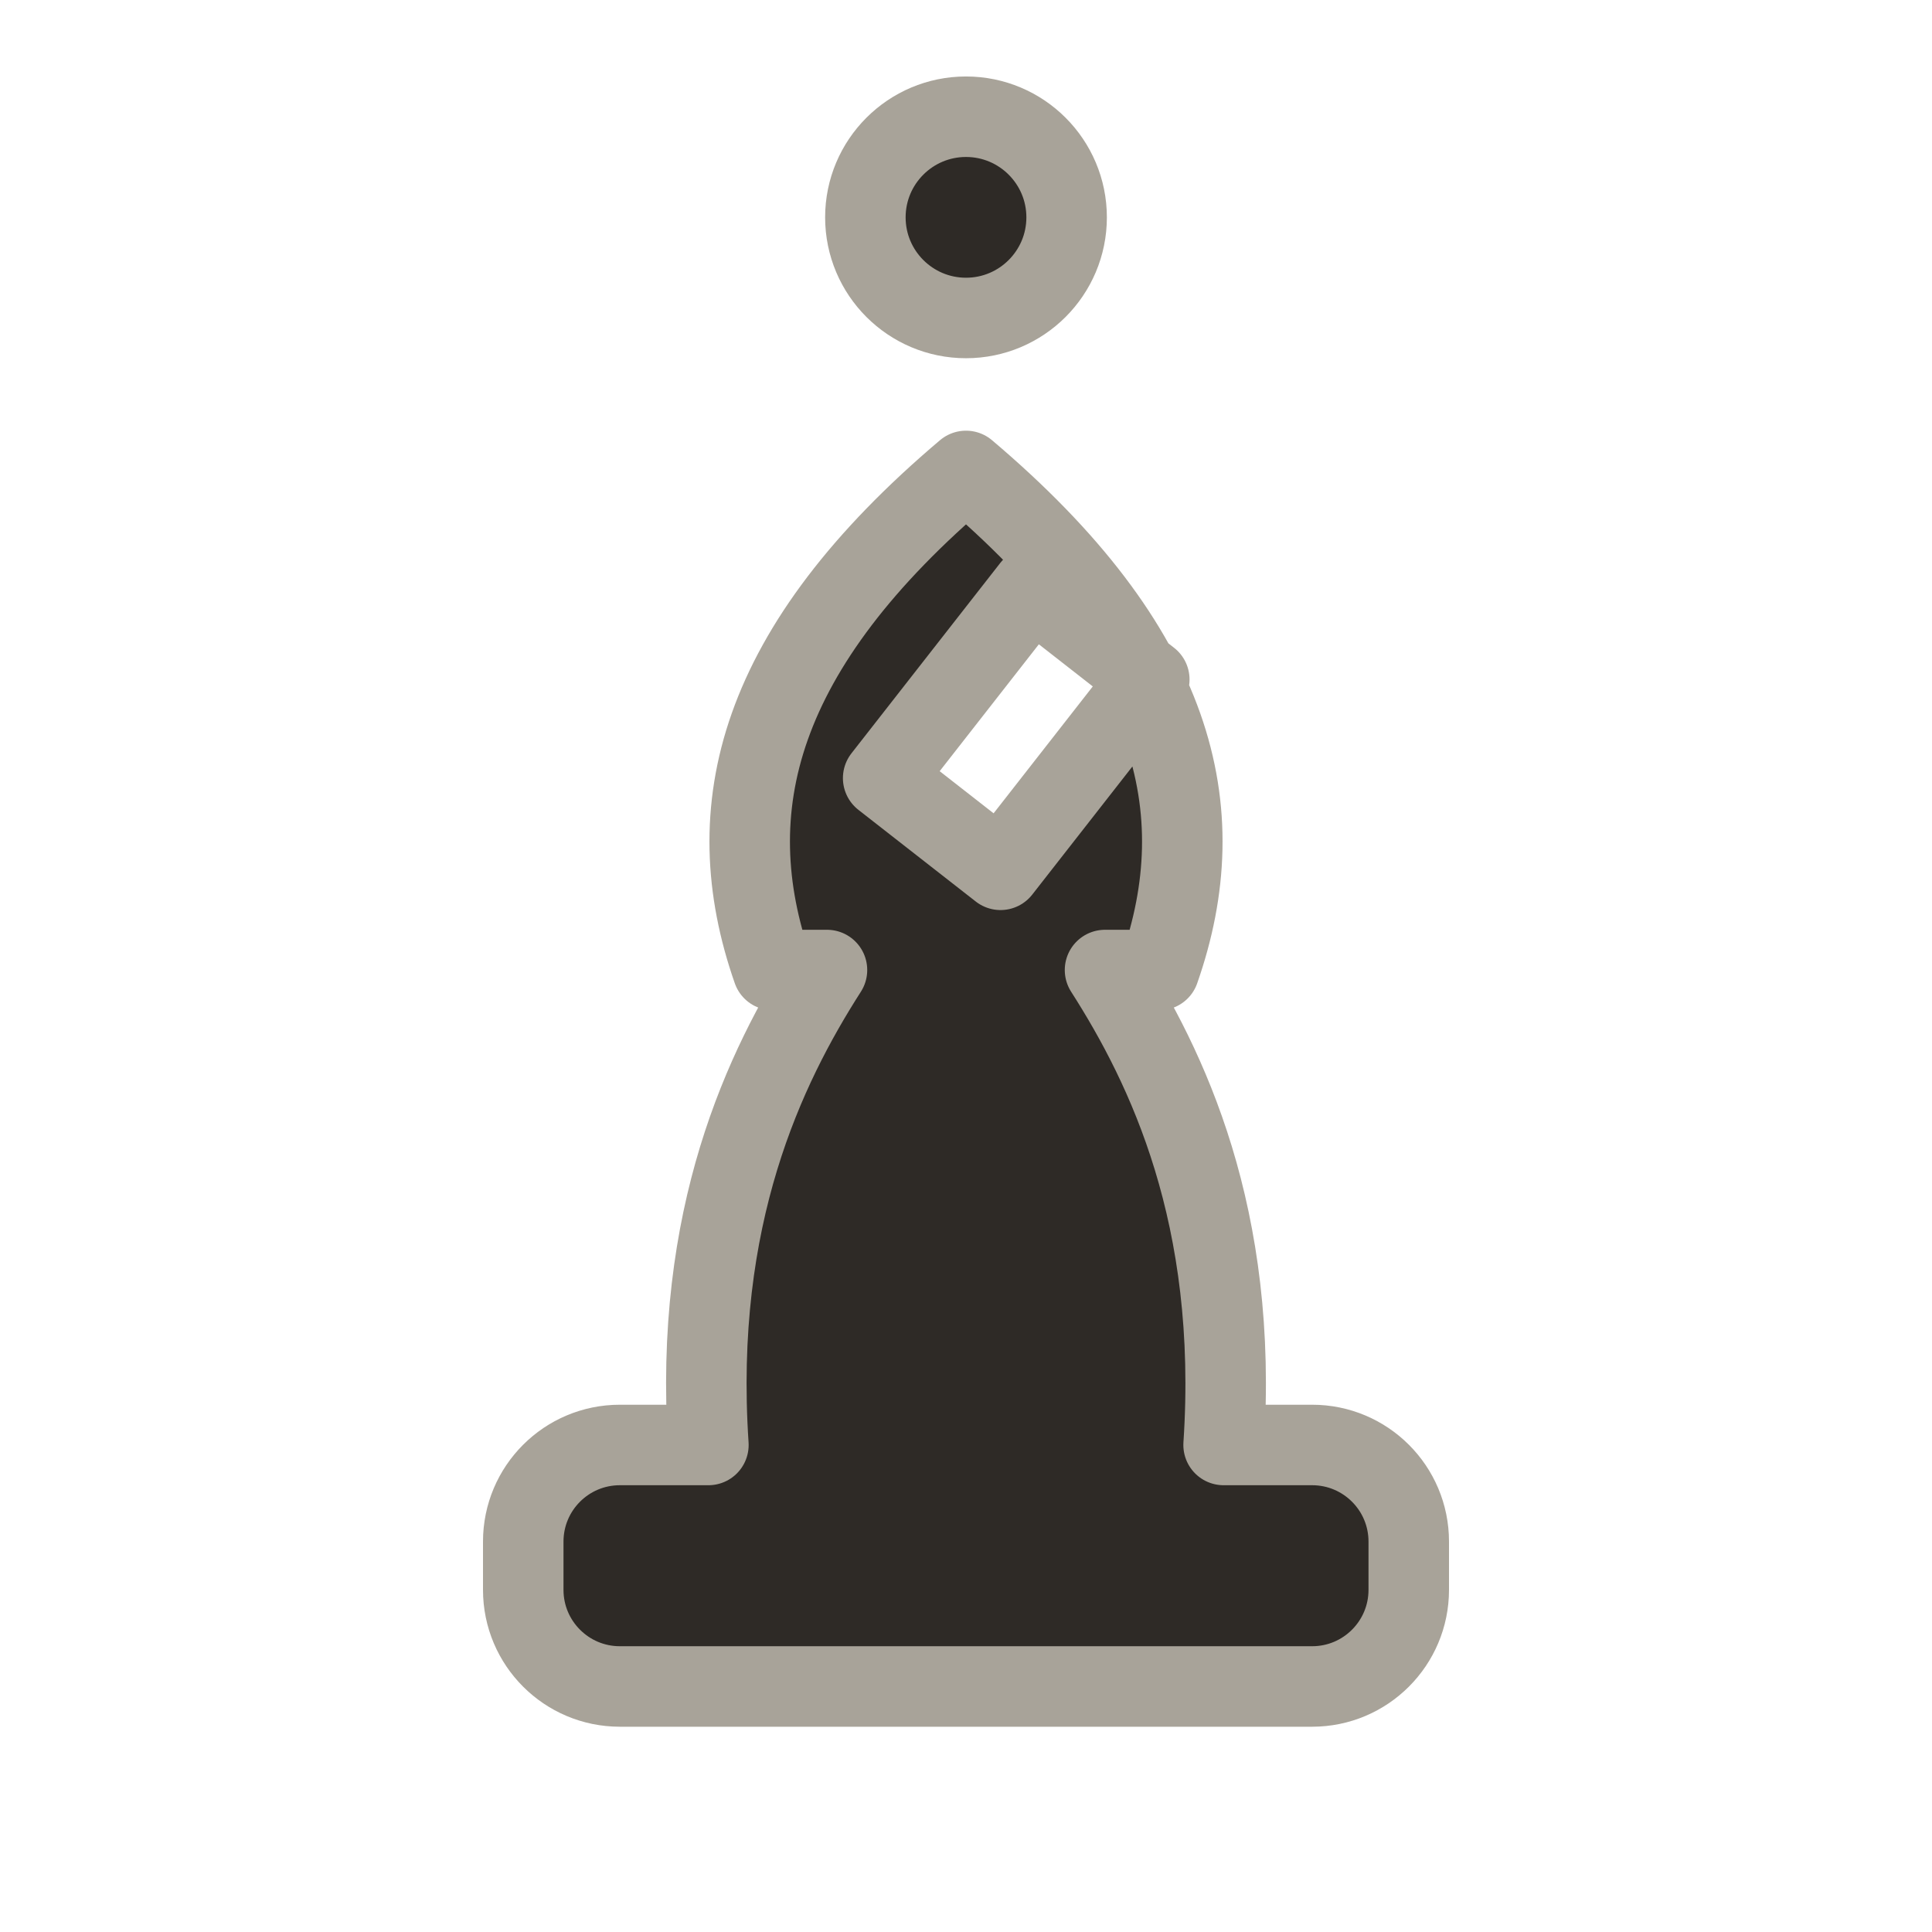
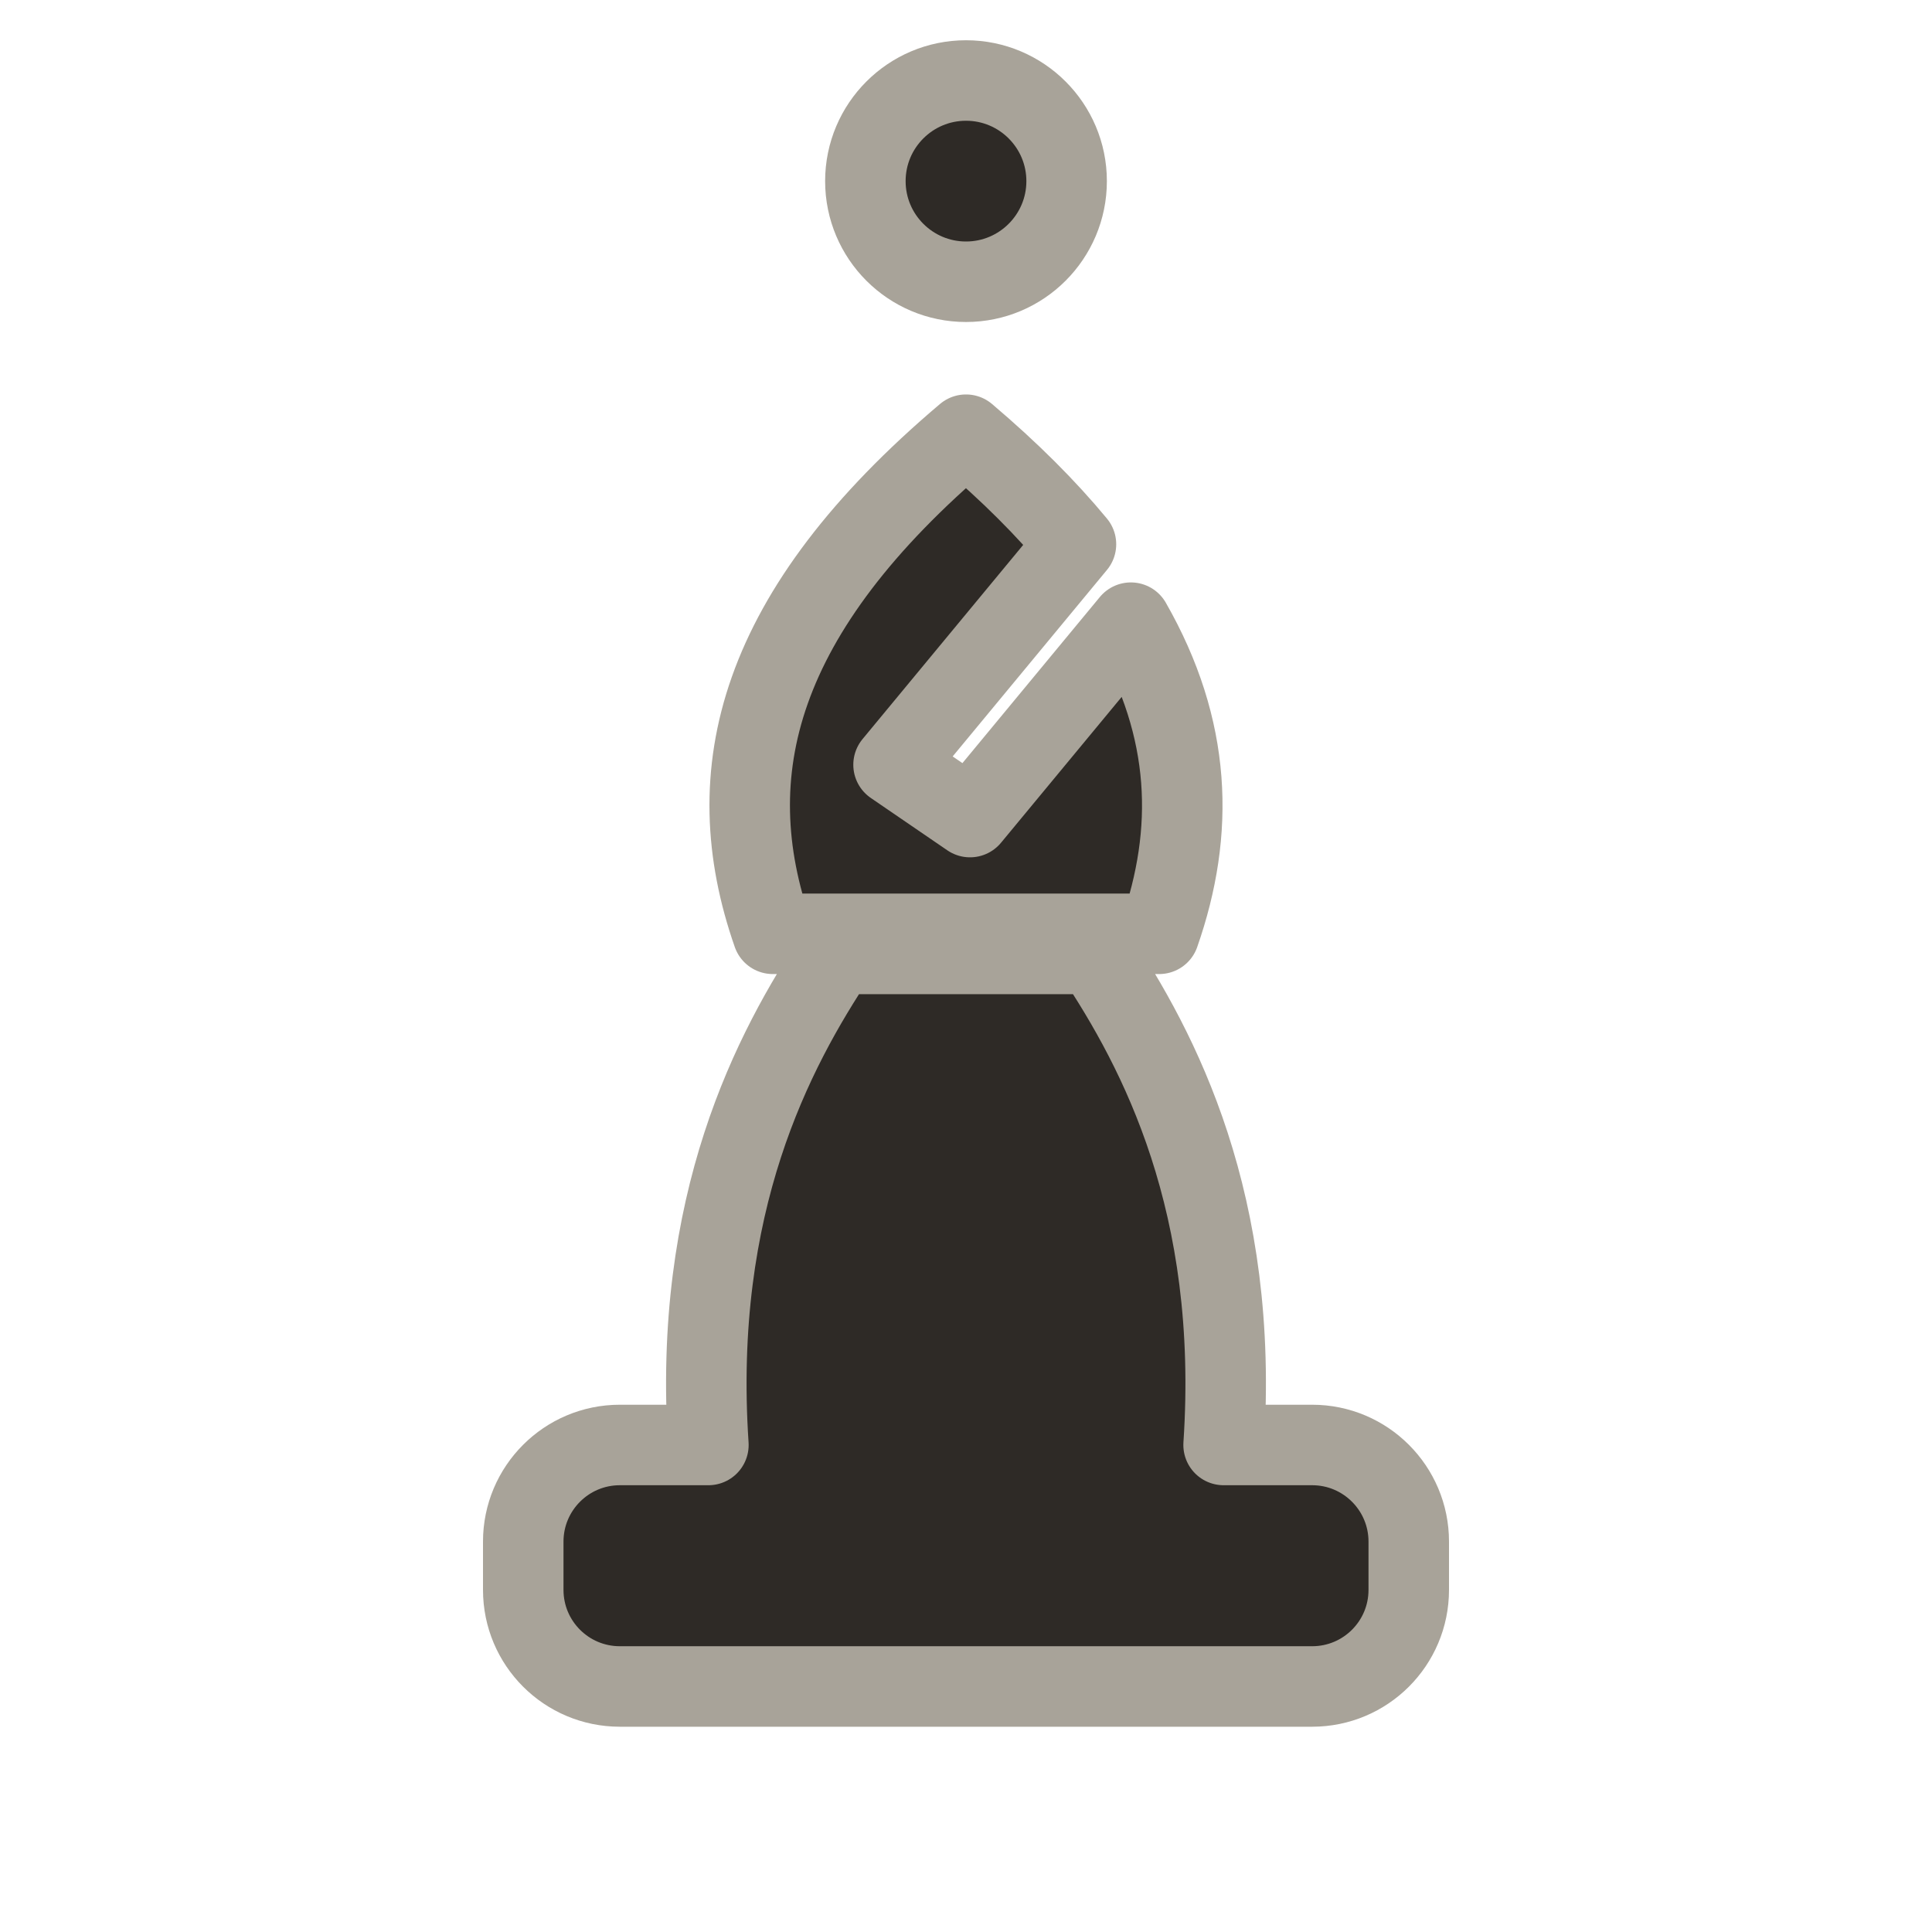
<svg xmlns="http://www.w3.org/2000/svg" width="24" height="24" viewBox="0 0 24 24" fill="none">
-   <path transform="translate(6.50 1.90)" fill-rule="evenodd" d="M 5.5 3.95 C 8.1 6.15 8.6 8.15 7.9 10.15 L 7.227 10.15 C 8 11.358 8.889 13.21 8.7 16.05 L 9.8 16.05 C 10.463 16.05 11 16.587 11 17.25 L 11 17.85 C 11 18.512 10.463 19.05 9.8 19.05 L 1.2 19.05 C 0.537 19.05 0 18.512 0 17.85 L 0 17.25 C 0 16.587 0.537 16.05 1.2 16.05 L 2.3 16.05 C 2.111 13.21 3 11.358 3.773 10.15 L 3.1 10.15 C 2.4 8.15 2.9 6.15 5.5 3.95 Z M 4.471 7.766 L 5.929 8.905 L 7.777 6.541 L 6.319 5.402 Z M 5.5 -0.45 C 6.19 -0.45 6.75 0.11 6.75 0.8 C 6.75 1.49 6.19 2.05 5.5 2.05 C 4.81 2.05 4.25 1.49 4.25 0.8 C 4.25 0.11 4.81 -0.45 5.5 -0.45 Z" fill="#2E2A26" stroke="#A8A399" stroke-width="1" stroke-linejoin="round" />
+   <path transform="translate(6.50 1.00)" fill-rule="evenodd" d="M 7.1 10.85 C 7.9 12.05 8.9 13.95 8.7 16.95 L 9.8 16.95 C 10.463 16.95 11 17.488 11 18.15 L 11 18.75 C 11 19.413 10.463 19.95 9.8 19.95 L 1.2 19.95 C 0.537 19.95 0 19.413 0 18.75 L 0 18.15 C 0 17.488 0.537 16.95 1.2 16.95 L 2.3 16.95 C 2.1 13.95 3.1 12.05 3.9 10.85 L 7.1 10.85 Z M 5.5 4.4 C 6.045 4.862 6.497 5.315 6.866 5.761 L 4.6 8.5 L 5.55 9.15 L 7.548 6.735 C 8.304 8.058 8.345 9.328 7.9 10.6 L 3.1 10.6 C 2.4 8.6 2.9 6.6 5.5 4.4 Z M 5.5 0 C 6.19 0 6.75 0.56 6.75 1.25 C 6.75 1.94 6.19 2.5 5.5 2.5 C 4.81 2.5 4.25 1.94 4.25 1.25 C 4.25 0.56 4.81 0 5.5 0 Z" fill="#2E2A26" stroke="#A8A399" stroke-width="1" stroke-linejoin="round" />
</svg>
